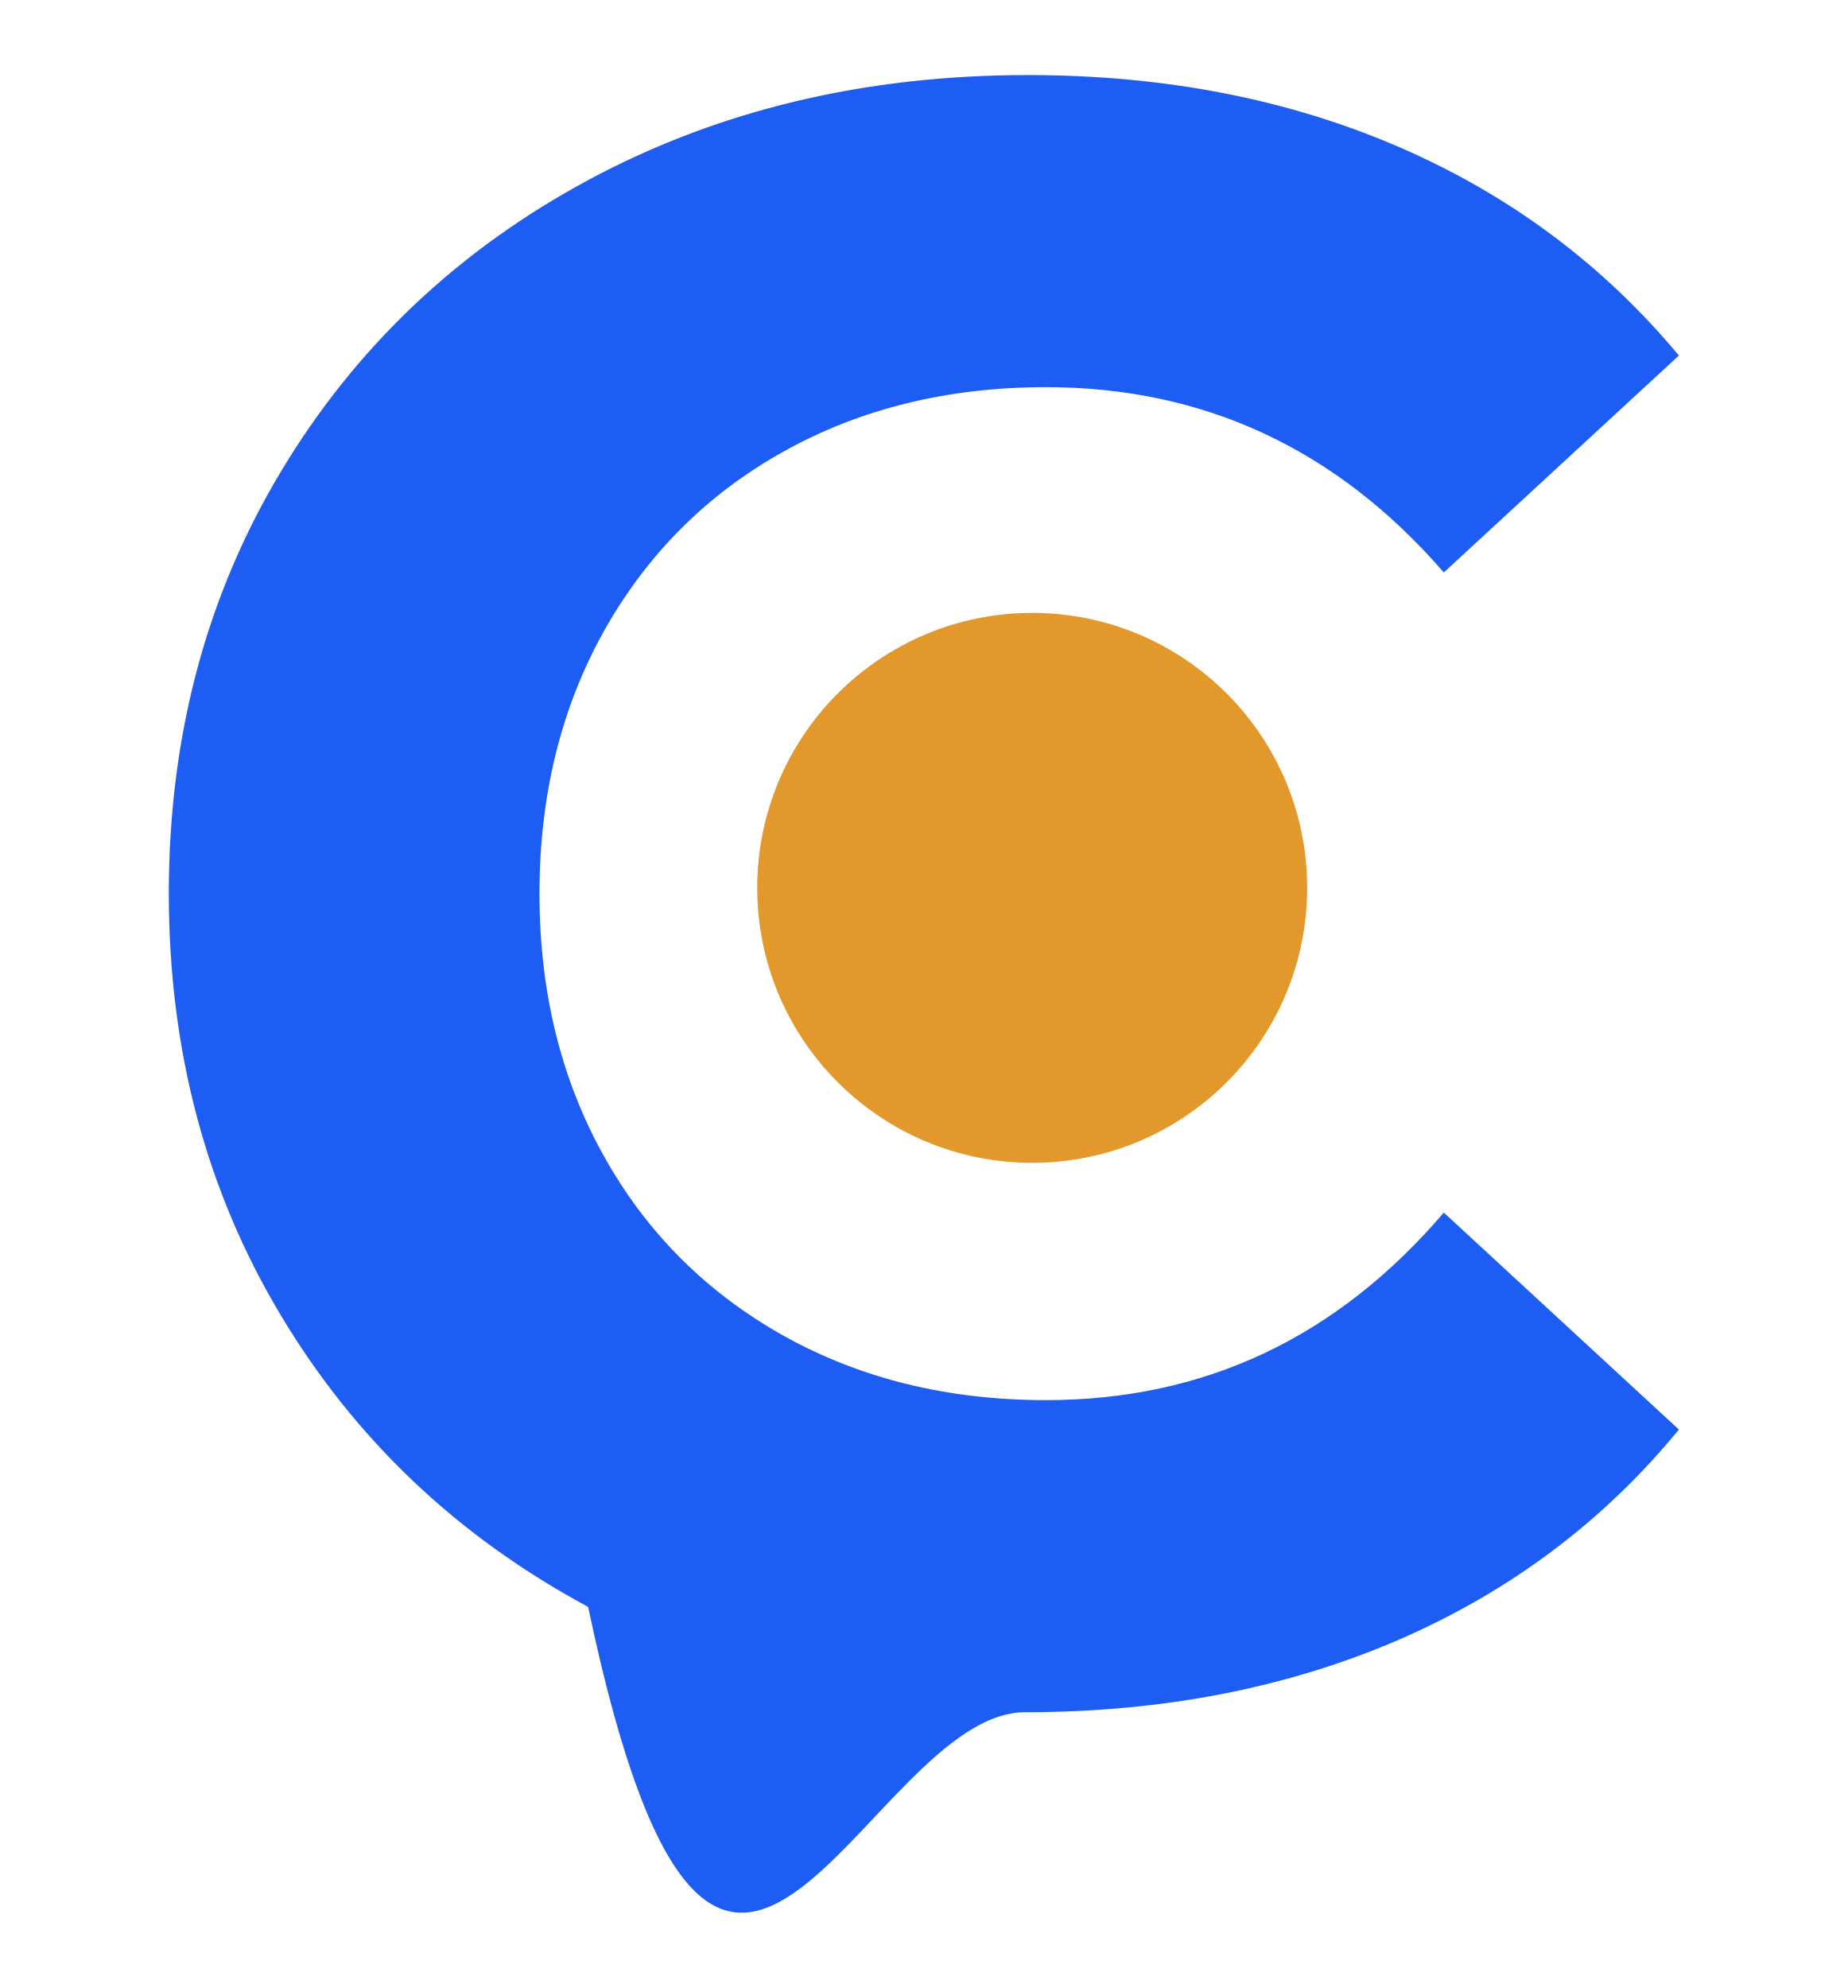
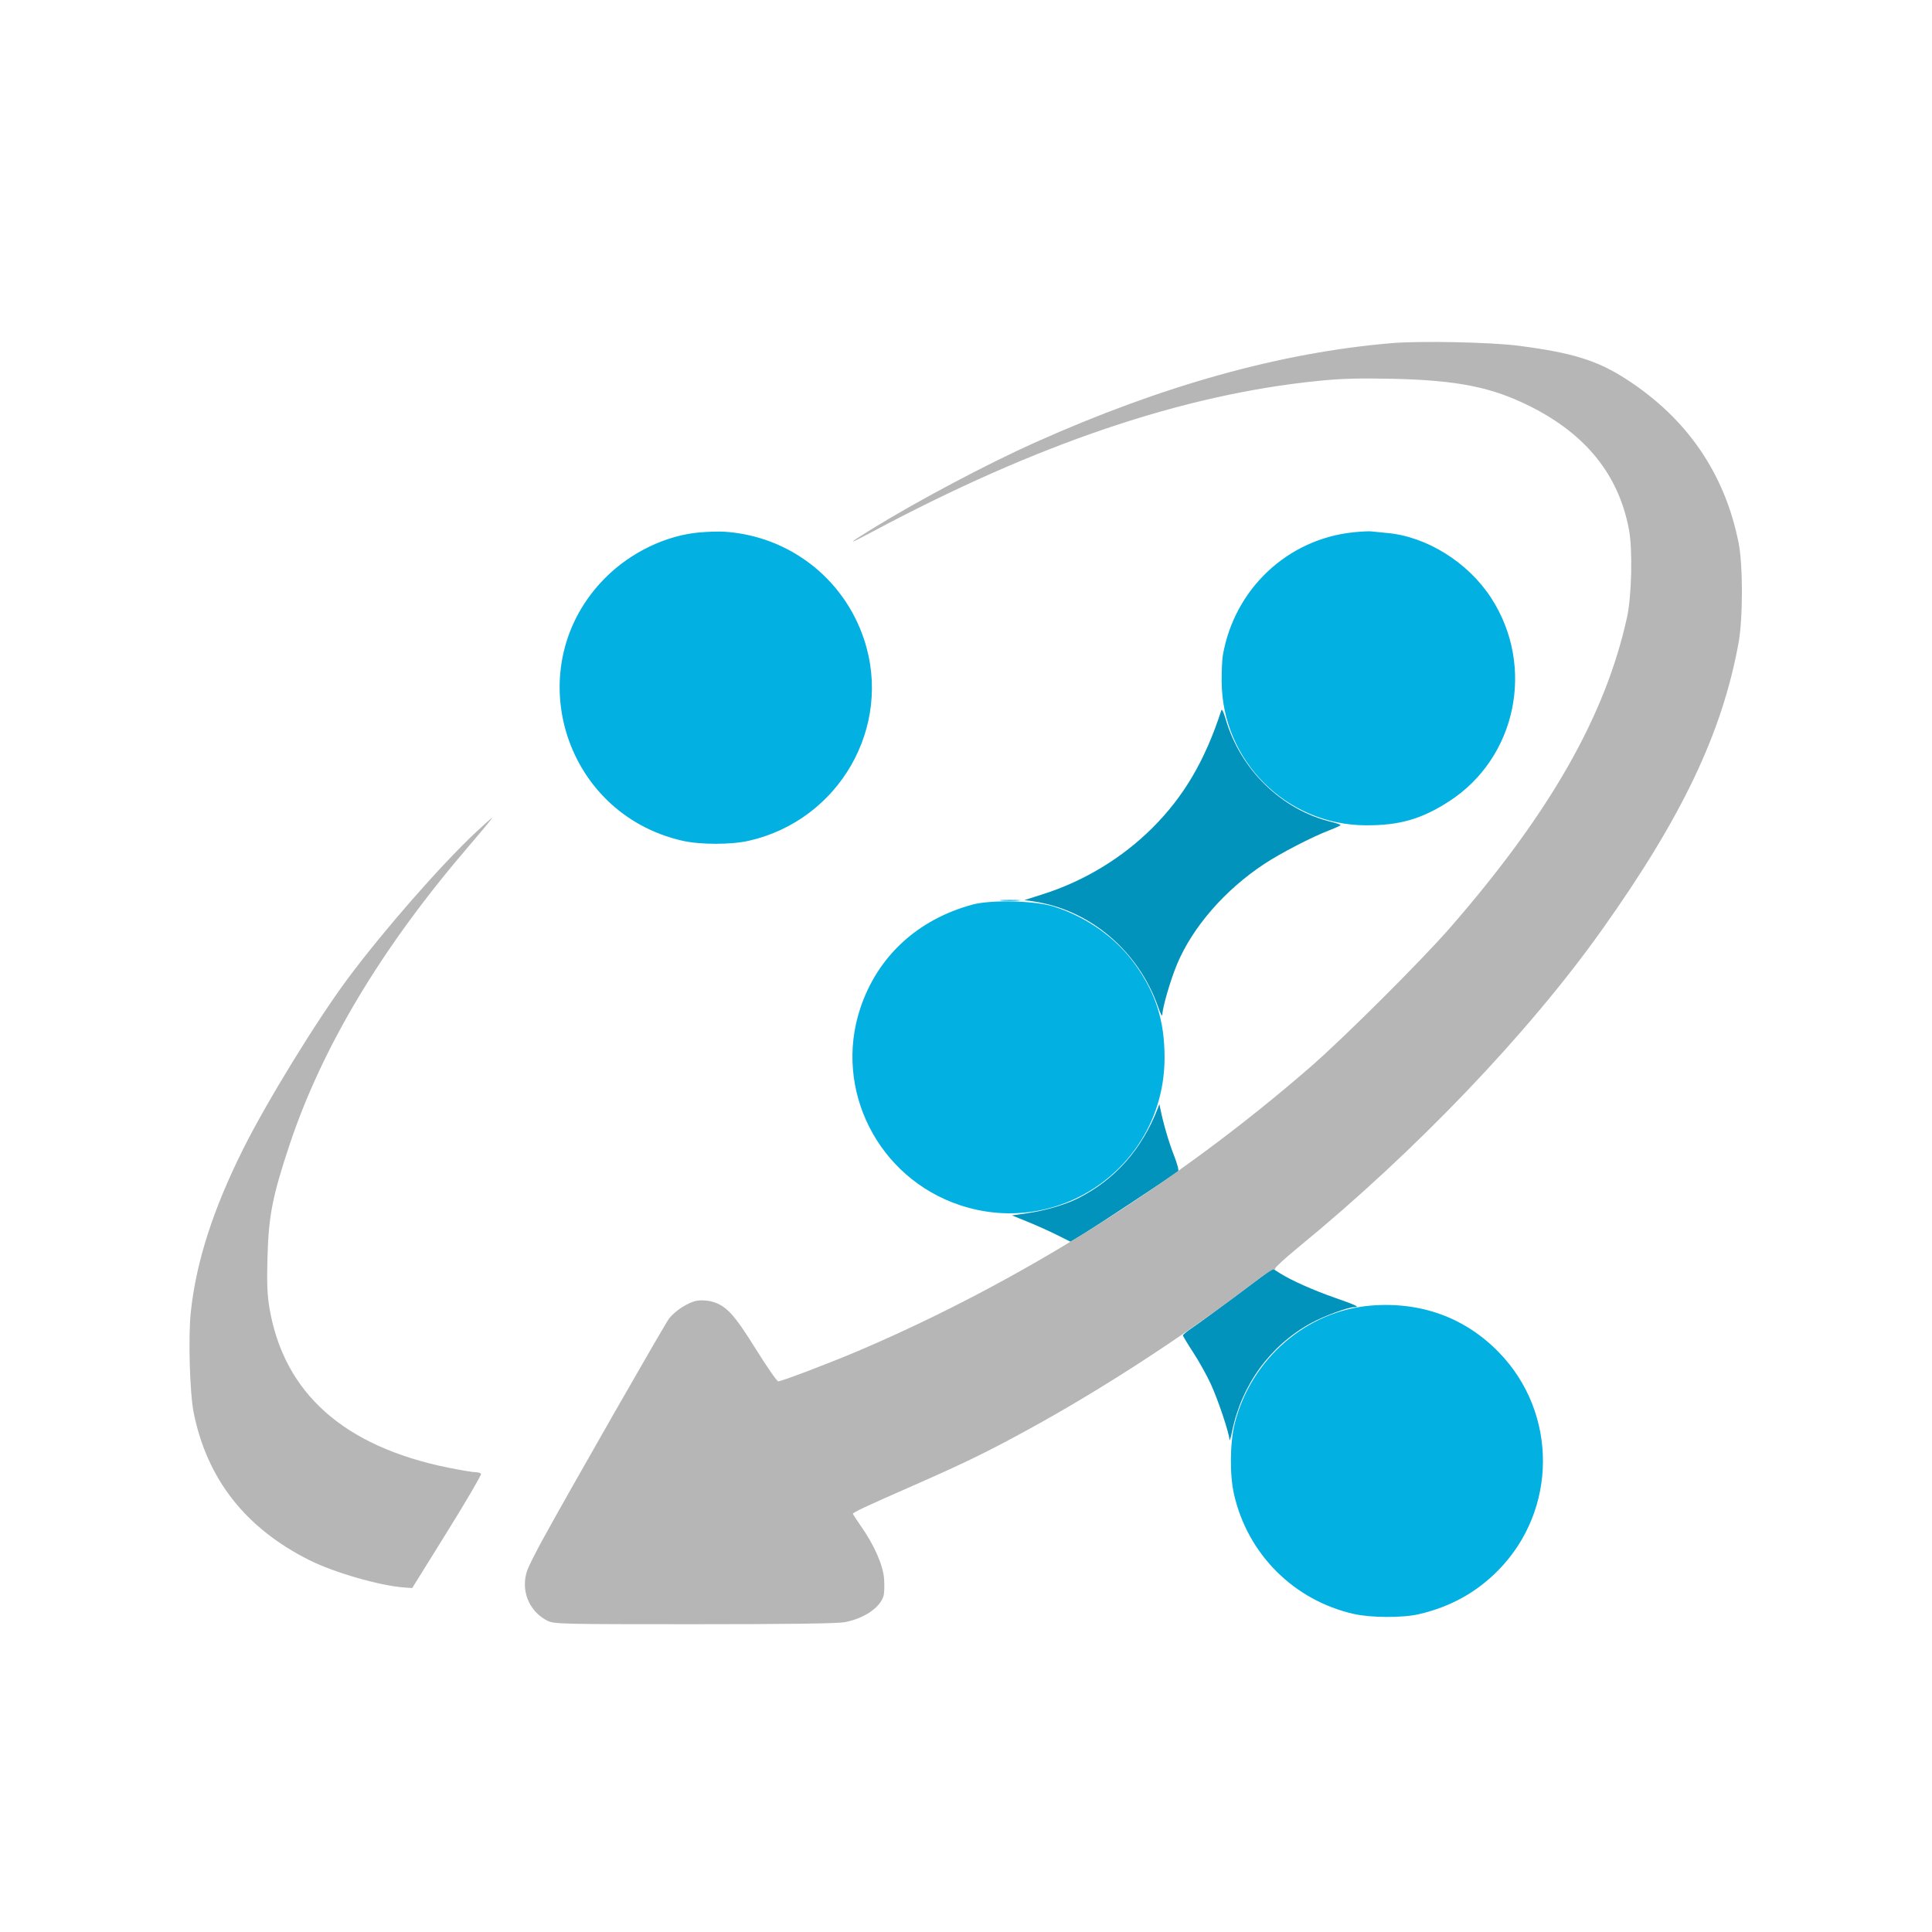
- <svg xmlns="http://www.w3.org/2000/svg" version="1.1" id="Layer_1" x="0px" y="0px" viewBox="0 0 672 723" style="enable-background:new 0 0 672 723;" xml:space="preserve">
-   <style type="text/css">
- 	.st0{fill:#1d5df3;}
- 	.st1{fill:#e3982b;}
- </style>
-   <g>
-     <path class="st0" d="M213.9,584.4c-47.4-25.5-84.7-60.8-111.8-106.1C75,433.1,61.4,382,61.4,324.9c0-57,13.6-108.1,40.7-153.3   S166.5,91,213.9,65.5s100.7-38.2,159.9-38.2c49.9,0,95,8.8,135.3,26.3s74.1,42.8,101.5,75.7l-85.5,78.9   c-38.9-44.9-87.2-67.4-144.7-67.4c-35.6,0-67.4,7.8-95.4,23.4s-49.7,37.4-65.4,65.4c-15.6,28-23.4,59.8-23.4,95.4   s7.8,67.4,23.4,95.4s37.4,49.7,65.4,65.4c28,15.6,59.7,23.4,95.4,23.4c57.6,0,105.8-22.7,144.7-68.2l85.5,78.9   c-27.4,33.4-61.4,58.9-102,76.5c-40.6,17.5-85.8,26.3-135.7,26.3C314.3,622.7,261.3,809.9,213.9,584.4z" />
-   </g>
-   <circle class="st1" cx="375.4" cy="322.9" r="100" />
+ <svg xmlns="http://www.w3.org/2000/svg" width="1042" height="1042" viewBox="0 0 1042 1042" version="1.1">
+   <path d="M 658.741 383 C 650.014 409.987, 638.569 429.522, 621.535 446.507 C 605.241 462.755, 584.685 475.208, 562.502 482.268 L 552.500 485.452 557.340 486.156 C 587.716 490.575, 613.995 512.793, 624.575 543 C 626.055 547.226, 626.877 548.623, 626.926 546.993 C 627.042 543.061, 631.388 528.251, 634.845 520 C 643.266 499.908, 660.689 479.906, 682 465.867 C 690.701 460.135, 707.740 451.321, 716.750 447.890 C 720.188 446.581, 723 445.277, 723 444.992 C 723 444.707, 720.862 443.959, 718.250 443.331 C 691.289 436.848, 668.963 415.152, 661.026 387.720 C 660.036 384.299, 659.008 382.175, 658.741 383 M 624.539 597.500 C 615.966 619.759, 601.504 636.135, 581.475 646.265 C 574.584 649.749, 563.612 652.962, 553.882 654.345 L 545.744 655.502 554.122 658.897 C 558.730 660.765, 565.850 663.963, 569.945 666.006 L 577.391 669.720 584.945 665.136 C 590.645 661.677, 628.922 636.416, 635.405 631.833 C 635.953 631.446, 634.977 627.697, 633.076 622.885 C 630.309 615.883, 627.384 605.800, 625.712 597.500 L 625.310 595.500 624.539 597.500 M 667.345 698.337 C 656.911 706.127, 646.041 714.075, 643.189 716 C 640.337 717.925, 638.003 719.822, 638.002 720.216 C 638.001 720.609, 640.506 724.775, 643.569 729.474 C 646.631 734.173, 650.865 741.757, 652.977 746.329 C 656.890 754.799, 662.924 772.769, 663.094 776.460 C 663.146 777.582, 663.788 775.575, 664.522 772 C 669.700 746.764, 685.092 725.651, 707.096 713.598 C 714.066 709.781, 726.991 705, 730.342 705 C 733.634 705, 731.741 704.067, 720.358 700.079 C 708.211 695.823, 696.556 690.639, 690.408 686.758 L 686.316 684.174 667.345 698.337" stroke="none" fill="#0293bc" fill-rule="evenodd" />
+   <path d="M 377.374 287.146 C 359.269 288.710, 340.261 297.836, 326.548 311.548 C 279.552 358.544, 302.999 438.648, 368.084 453.451 C 377.673 455.632, 394.327 455.632, 403.916 453.451 C 452.744 442.345, 481.636 391.788, 466.008 344.796 C 455.026 311.775, 425.331 288.951, 390.500 286.759 C 387.750 286.586, 381.843 286.760, 377.374 287.146 M 730.108 287.071 C 694.413 290.686, 665.734 317.660, 659.517 353.465 C 659.139 355.645, 658.853 361.945, 658.883 367.465 C 659.115 410.337, 693.663 444.885, 736.535 445.117 C 754.707 445.215, 766.591 441.815, 781.419 432.273 C 817.876 408.816, 828.162 359.496, 804.295 322.581 C 791.827 303.297, 769.448 289.330, 748 287.447 C 744.425 287.133, 740.600 286.752, 739.500 286.600 C 738.400 286.447, 734.174 286.659, 730.108 287.071 M 524.493 487.889 C 494.835 495.919, 473.295 515.824, 463.992 543.796 C 449.425 587.598, 473.556 635.295, 517.714 649.980 C 572.325 668.142, 628.038 628.025, 628.093 570.500 C 628.112 550.822, 623.472 535.944, 612.498 520.500 C 602.200 506.007, 586.499 494.760, 568.500 488.983 C 558.410 485.744, 534.600 485.152, 524.493 487.889 M 739.110 704.176 C 704.578 707.116, 674.858 732.852, 665.982 767.500 C 663.344 777.799, 663.143 795.335, 665.541 805.881 C 672.891 838.194, 697.793 863.106, 730.084 870.451 C 739.335 872.555, 756.458 872.633, 765.176 870.611 C 782.158 866.673, 796.267 858.886, 808 846.977 C 840.034 814.461, 840.256 762.225, 808.500 729.468 C 790.223 710.614, 766.225 701.868, 739.110 704.176" stroke="none" fill="#02b0e2" fill-rule="evenodd" />
+   <path d="M 750.500 185.073 C 690.707 190.132, 627.070 207.854, 558.500 238.542 C 532.129 250.344, 494.409 270.358, 469.500 285.765 C 456.638 293.721, 456.794 294.124, 470 287.063 C 559.019 239.464, 638.008 212.724, 711.228 205.401 C 723.441 204.180, 733.362 203.904, 751 204.297 C 786.279 205.083, 804.796 208.819, 825.696 219.370 C 855.579 234.456, 873.039 256.314, 878.542 285.525 C 880.605 296.481, 880.059 321.318, 877.497 333 C 865.862 386.051, 835.800 438.756, 781.958 500.500 C 766.640 518.066, 724.865 559.706, 706.822 575.394 C 634.258 638.485, 549.448 691.738, 462.766 728.641 C 447.450 735.161, 421.566 745, 419.728 745 C 419.040 745, 413.531 737.061, 407.488 727.358 C 395.781 708.562, 391.552 704.033, 383.743 701.931 C 381.561 701.343, 378.049 701.154, 375.939 701.510 C 371.243 702.304, 364.027 706.950, 360.765 711.282 C 358.304 714.549, 306.282 805.509, 293.021 829.730 C 289.038 837.006, 285.173 844.656, 284.433 846.730 C 280.618 857.423, 285.129 868.964, 295.115 874.059 C 298.782 875.930, 301.656 876, 374.277 876 C 424.366 876, 451.609 875.635, 455.526 874.911 C 466.140 872.948, 474.994 866.855, 476.615 860.397 C 476.953 859.050, 477.051 855.135, 476.832 851.697 C 476.368 844.411, 471.654 833.575, 464.490 823.327 C 462.020 819.794, 460 816.710, 460 816.472 C 460 815.712, 466.929 812.465, 492.527 801.227 C 520.441 788.973, 532.919 782.879, 555.764 770.339 C 595.861 748.331, 640.608 719.131, 676.377 691.632 C 681.809 687.456, 686.658 684.289, 687.152 684.594 C 687.646 684.899, 687.926 684.702, 687.775 684.155 C 687.624 683.609, 693.212 678.481, 700.193 672.760 C 763.619 620.783, 824.231 557.405, 863.980 501.500 C 907.130 440.811, 928.714 395.529, 937.624 347 C 940.080 333.618, 940.104 304.783, 937.667 292.626 C 930.186 255.296, 909.866 225.688, 877.245 204.589 C 861.431 194.361, 848.189 190.248, 818.859 186.454 C 804.069 184.542, 765.896 183.770, 750.500 185.073 M 256.775 448.750 C 237.924 466.405, 207.231 501.444, 187.784 527.510 C 171.138 549.822, 144.056 593.888, 131.250 619.500 C 114.952 652.096, 105.809 680.497, 102.920 707.500 C 101.472 721.037, 102.338 751.448, 104.471 761.975 C 111.740 797.847, 132.412 824.185, 166.840 841.437 C 180.181 848.123, 204.739 855.211, 217.910 856.177 L 222.320 856.500 241.166 826.165 C 251.532 809.481, 259.758 795.418, 259.447 794.915 C 259.136 794.412, 257.728 794, 256.317 794 C 254.906 794, 248.295 792.891, 241.626 791.536 C 185.546 780.138, 153.357 751.518, 145.425 706 C 144.128 698.557, 143.877 692.495, 144.267 678 C 144.861 655.903, 146.974 645.090, 156.011 617.887 C 173.677 564.710, 205.822 511.092, 252.918 456.250 C 260.121 447.863, 265.797 441, 265.532 441 C 265.267 441, 261.326 444.488, 256.775 448.750" stroke="none" fill="#b6b6b7" fill-rule="evenodd" />
+   <path d="M 540.280 485.736 C 542.909 485.943, 546.959 485.940, 549.280 485.731 C 551.601 485.521, 549.450 485.352, 544.500 485.355 C 539.550 485.358, 537.651 485.530, 540.280 485.736" stroke="none" fill="#04b0df" fill-rule="evenodd" />
</svg>
